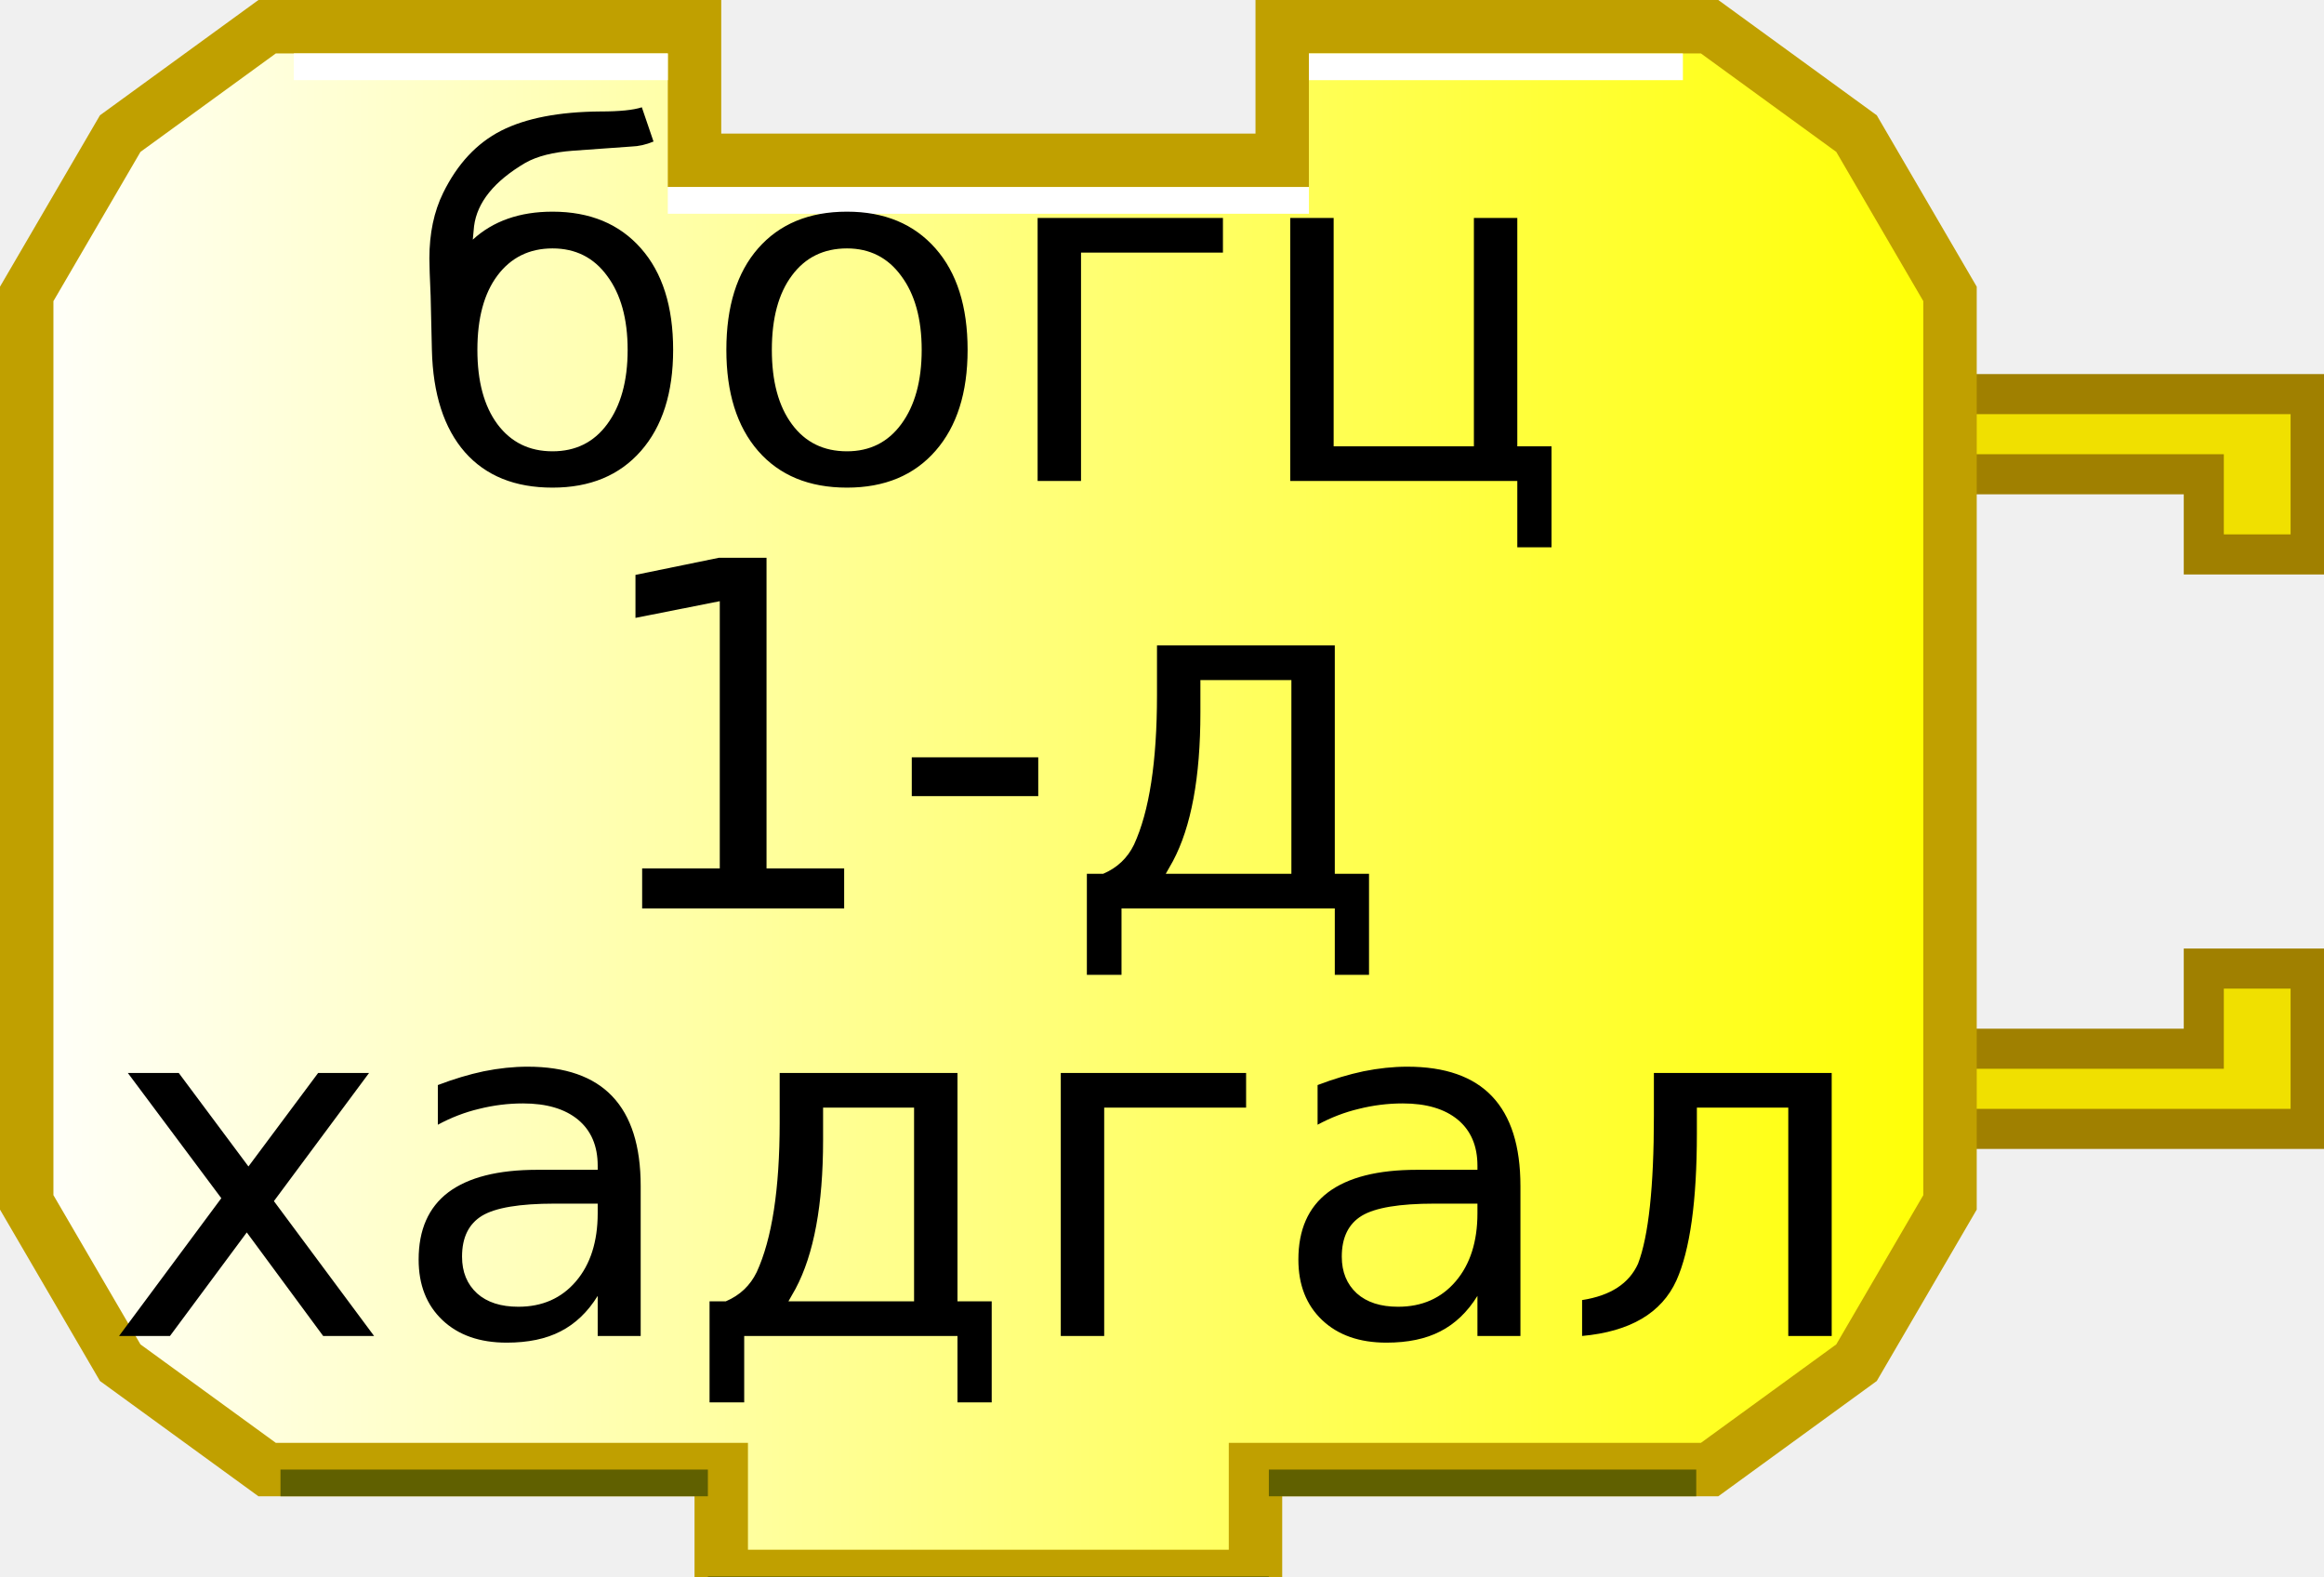
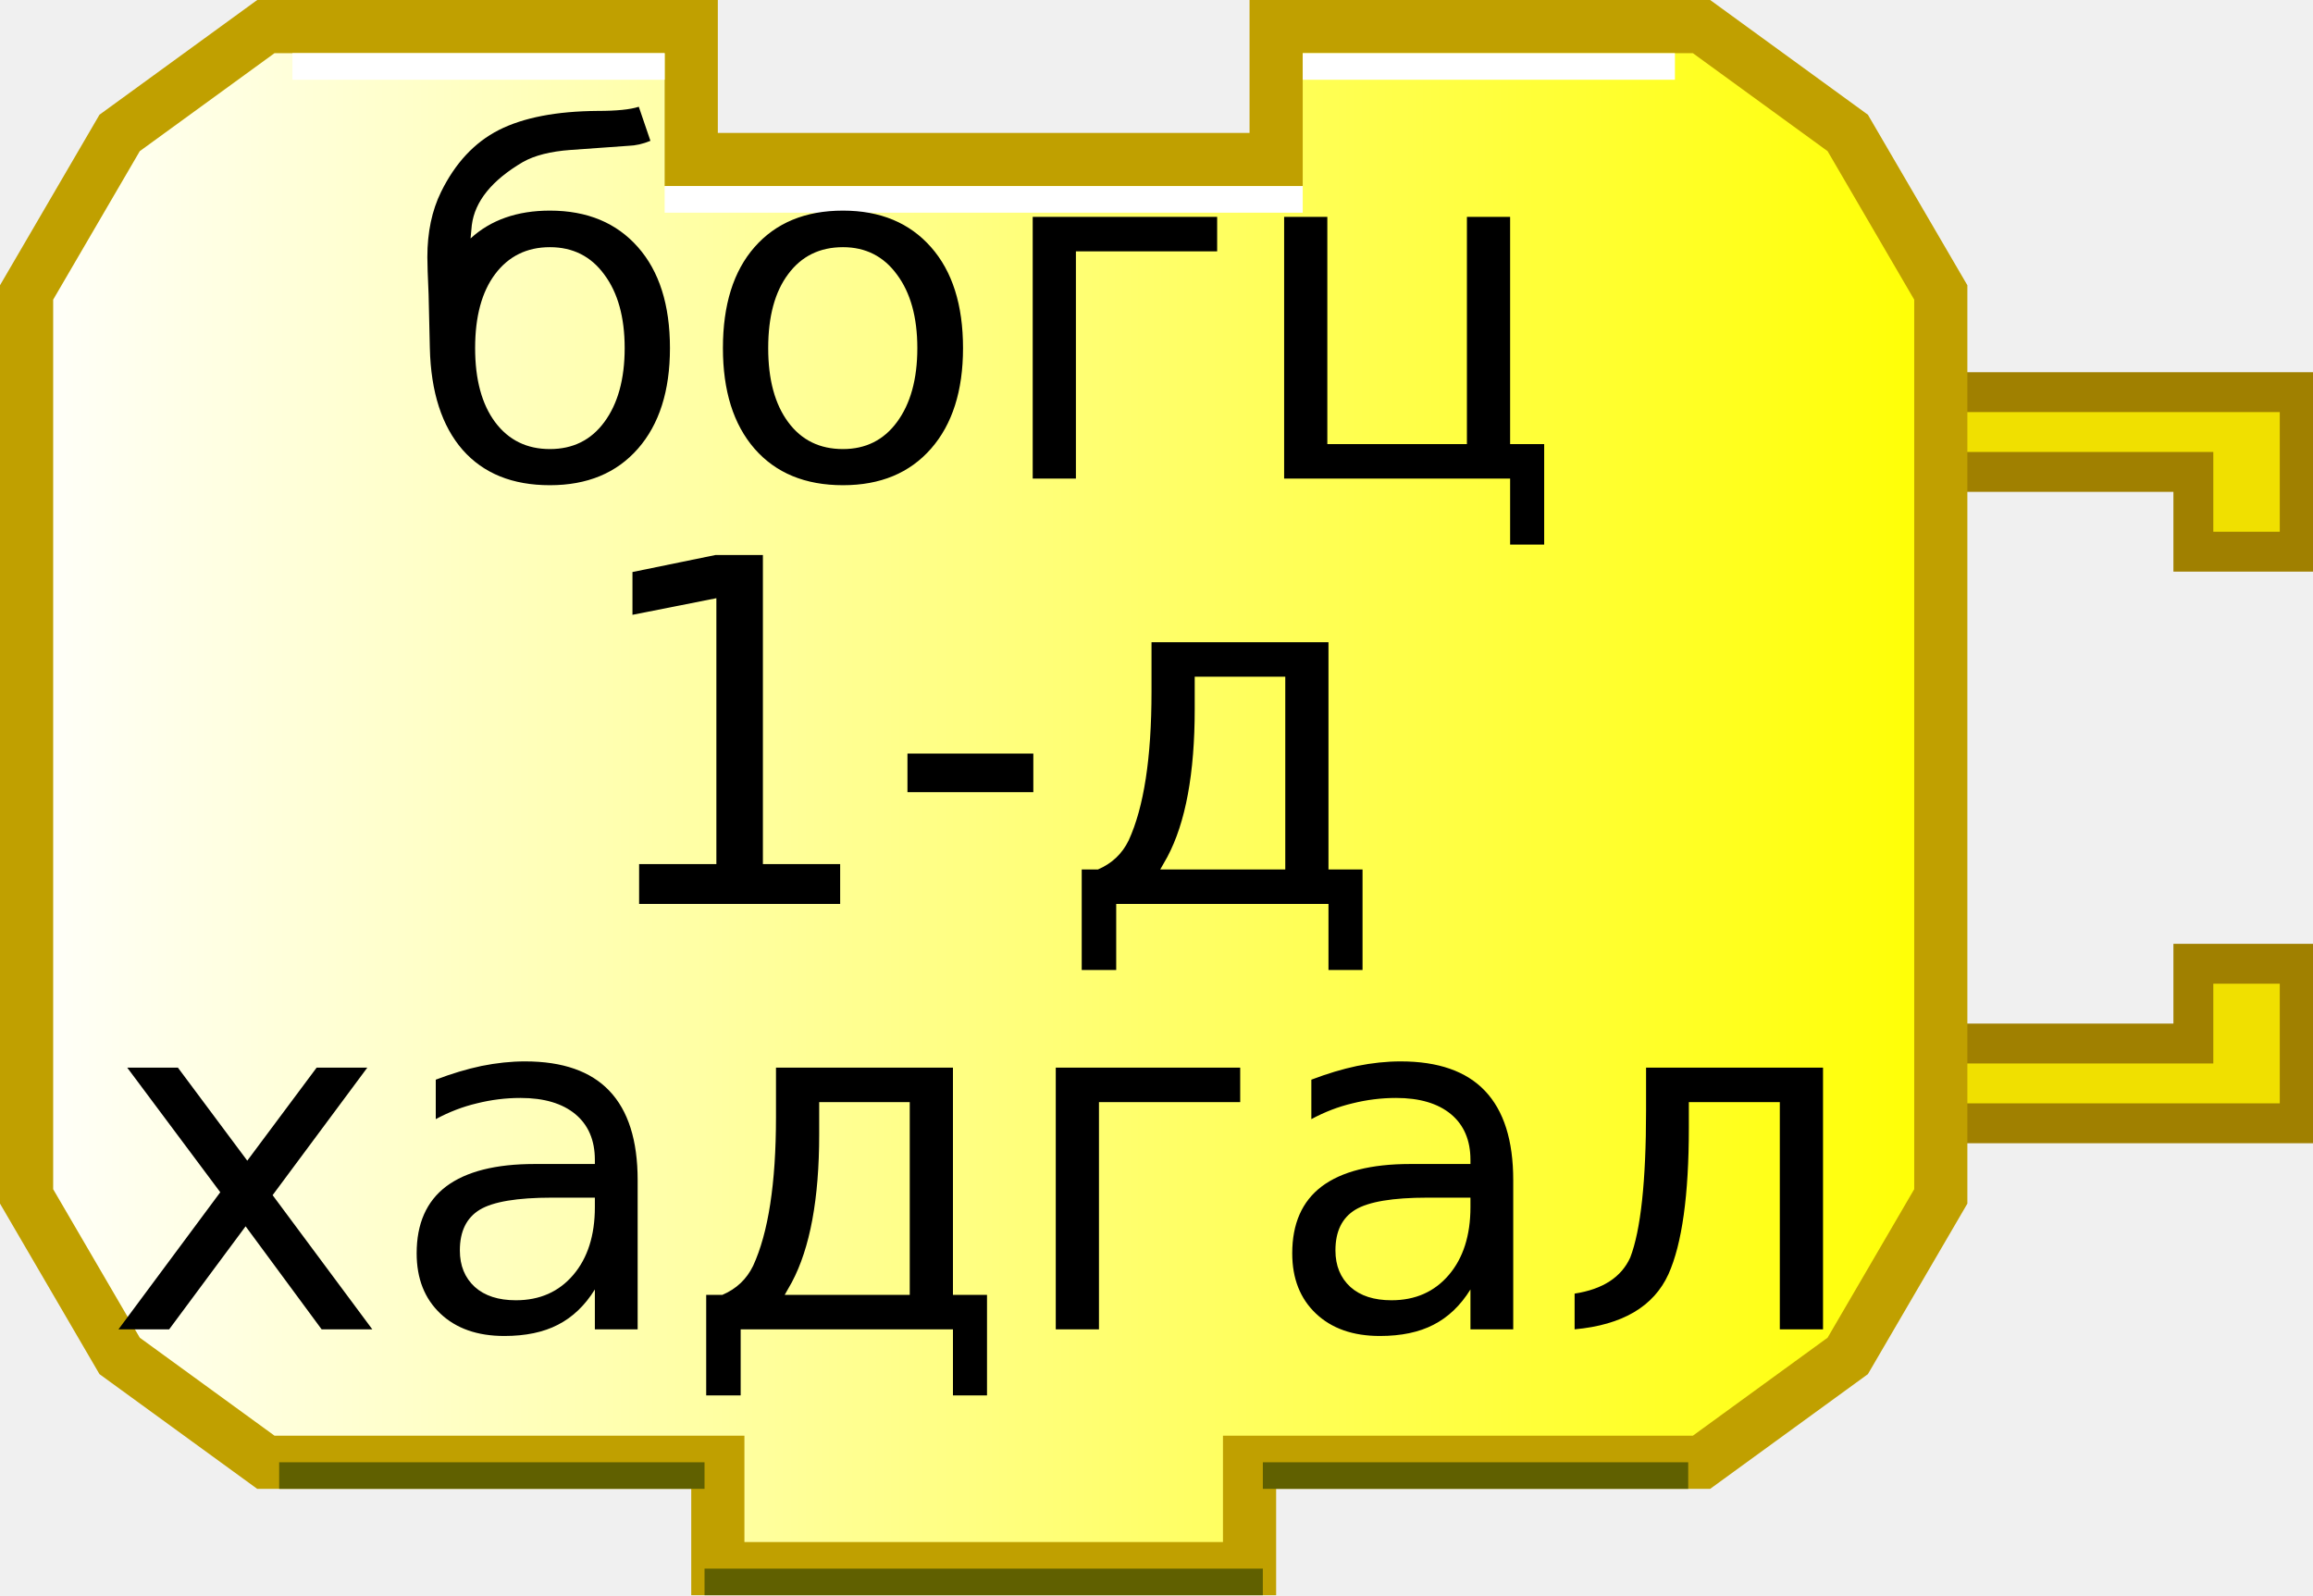
- <svg xmlns="http://www.w3.org/2000/svg" xmlns:xlink="http://www.w3.org/1999/xlink" width="87" height="59" version="1.0">
+ <svg xmlns="http://www.w3.org/2000/svg" xmlns:xlink="http://www.w3.org/1999/xlink" width="87" height="60" version="1.0">
  <defs>
    <linearGradient id="linearGradient3166">
      <stop style="stop-color:#ffffff;stop-opacity:1;" offset="0" id="stop3168" />
      <stop style="stop-color:#ffff00;stop-opacity:1;" offset="1" id="stop3170" />
    </linearGradient>
    <linearGradient xlink:href="#linearGradient3166" id="linearGradient3172" x1="0" y1="22" x2="74" y2="22" gradientUnits="userSpaceOnUse" />
  </defs>
  <g transform="translate(0,8.75)">
    <path d="M 70,6 L 86.5,6 L 86.5,12 L 82.5,12 L 82.5,9 L 72,9" style="fill:#f0e000;fill-opacity:1;stroke:#a08000;stroke-width:1.5;stroke-opacity:1" />
    <path d="M 70,33.5 L 86.5,33.5 L 86.5,27.5 L 82.5,27.5 L 82.5,30.5 L 72,30.5" style="fill:#f0e000;fill-opacity:1;stroke:#a08000;stroke-width:1.5;stroke-opacity:1" />
  </g>
  <path style="fill:url(#linearGradient3172);fill-opacity:1;stroke:#c0a000;stroke-width:2;stroke-opacity:1" d="M 48,1 C 64,1 64,1 64,1 L 69.5,5 L 73,11 L 73,45 L 69.5,51 L 64,55 L 47,55 L 47,55 L 47,59 L 27,59 L 27,55 L 10,55 L 4.5,51 L 1,45 L 1,11 L 4.5,5 L 10,1 L 26,1 L 26,6 L 48,6 L 48,1 z" />
  <path style="fill:none;stroke:#ffffff;stroke-width:1;stroke-opacity:1" d="M 49,2.5 L 63,2.5" />
  <path style="fill:none;stroke:#ffffff;stroke-width:1;stroke-opacity:1" d="M 11,2.5 L 25,2.5" />
  <path style="fill:none;stroke:#606000;stroke-width:1;stroke-opacity:1" d="M 10.5,55.5 L 26.5,55.5" />
  <path style="fill:none;stroke:#606000;stroke-width:1;stroke-opacity:1" d="M 47.5,55.5 L 63.5,55.5" />
  <path style="fill:none;stroke:#606000;stroke-width:1;stroke-opacity:1" d="M 26.5,59.5 L 47.5,59.5" />
  <path style="fill:none;stroke:#ffffff;stroke-width:1;stroke-opacity:1" d="M 25,7.5 L 49,7.5" />
  <text style="font-size:18px;text-anchor:middle;text-align:center;font-family:Bitstream Vera Sans">
    <tspan x="37" y="18" style="font-size:18px;">богц</tspan>
  </text>
  <text style="font-size:18px;text-anchor:middle;text-align:center;font-family:Bitstream Vera Sans">
    <tspan x="37" y="34" style="font-size:18px;">1-д</tspan>
  </text>
  <text style="font-size:18px;text-anchor:middle;text-align:center;font-family:Bitstream Vera Sans">
    <tspan x="37" y="50" style="font-size:18px;">хадгал</tspan>
  </text>
</svg>
